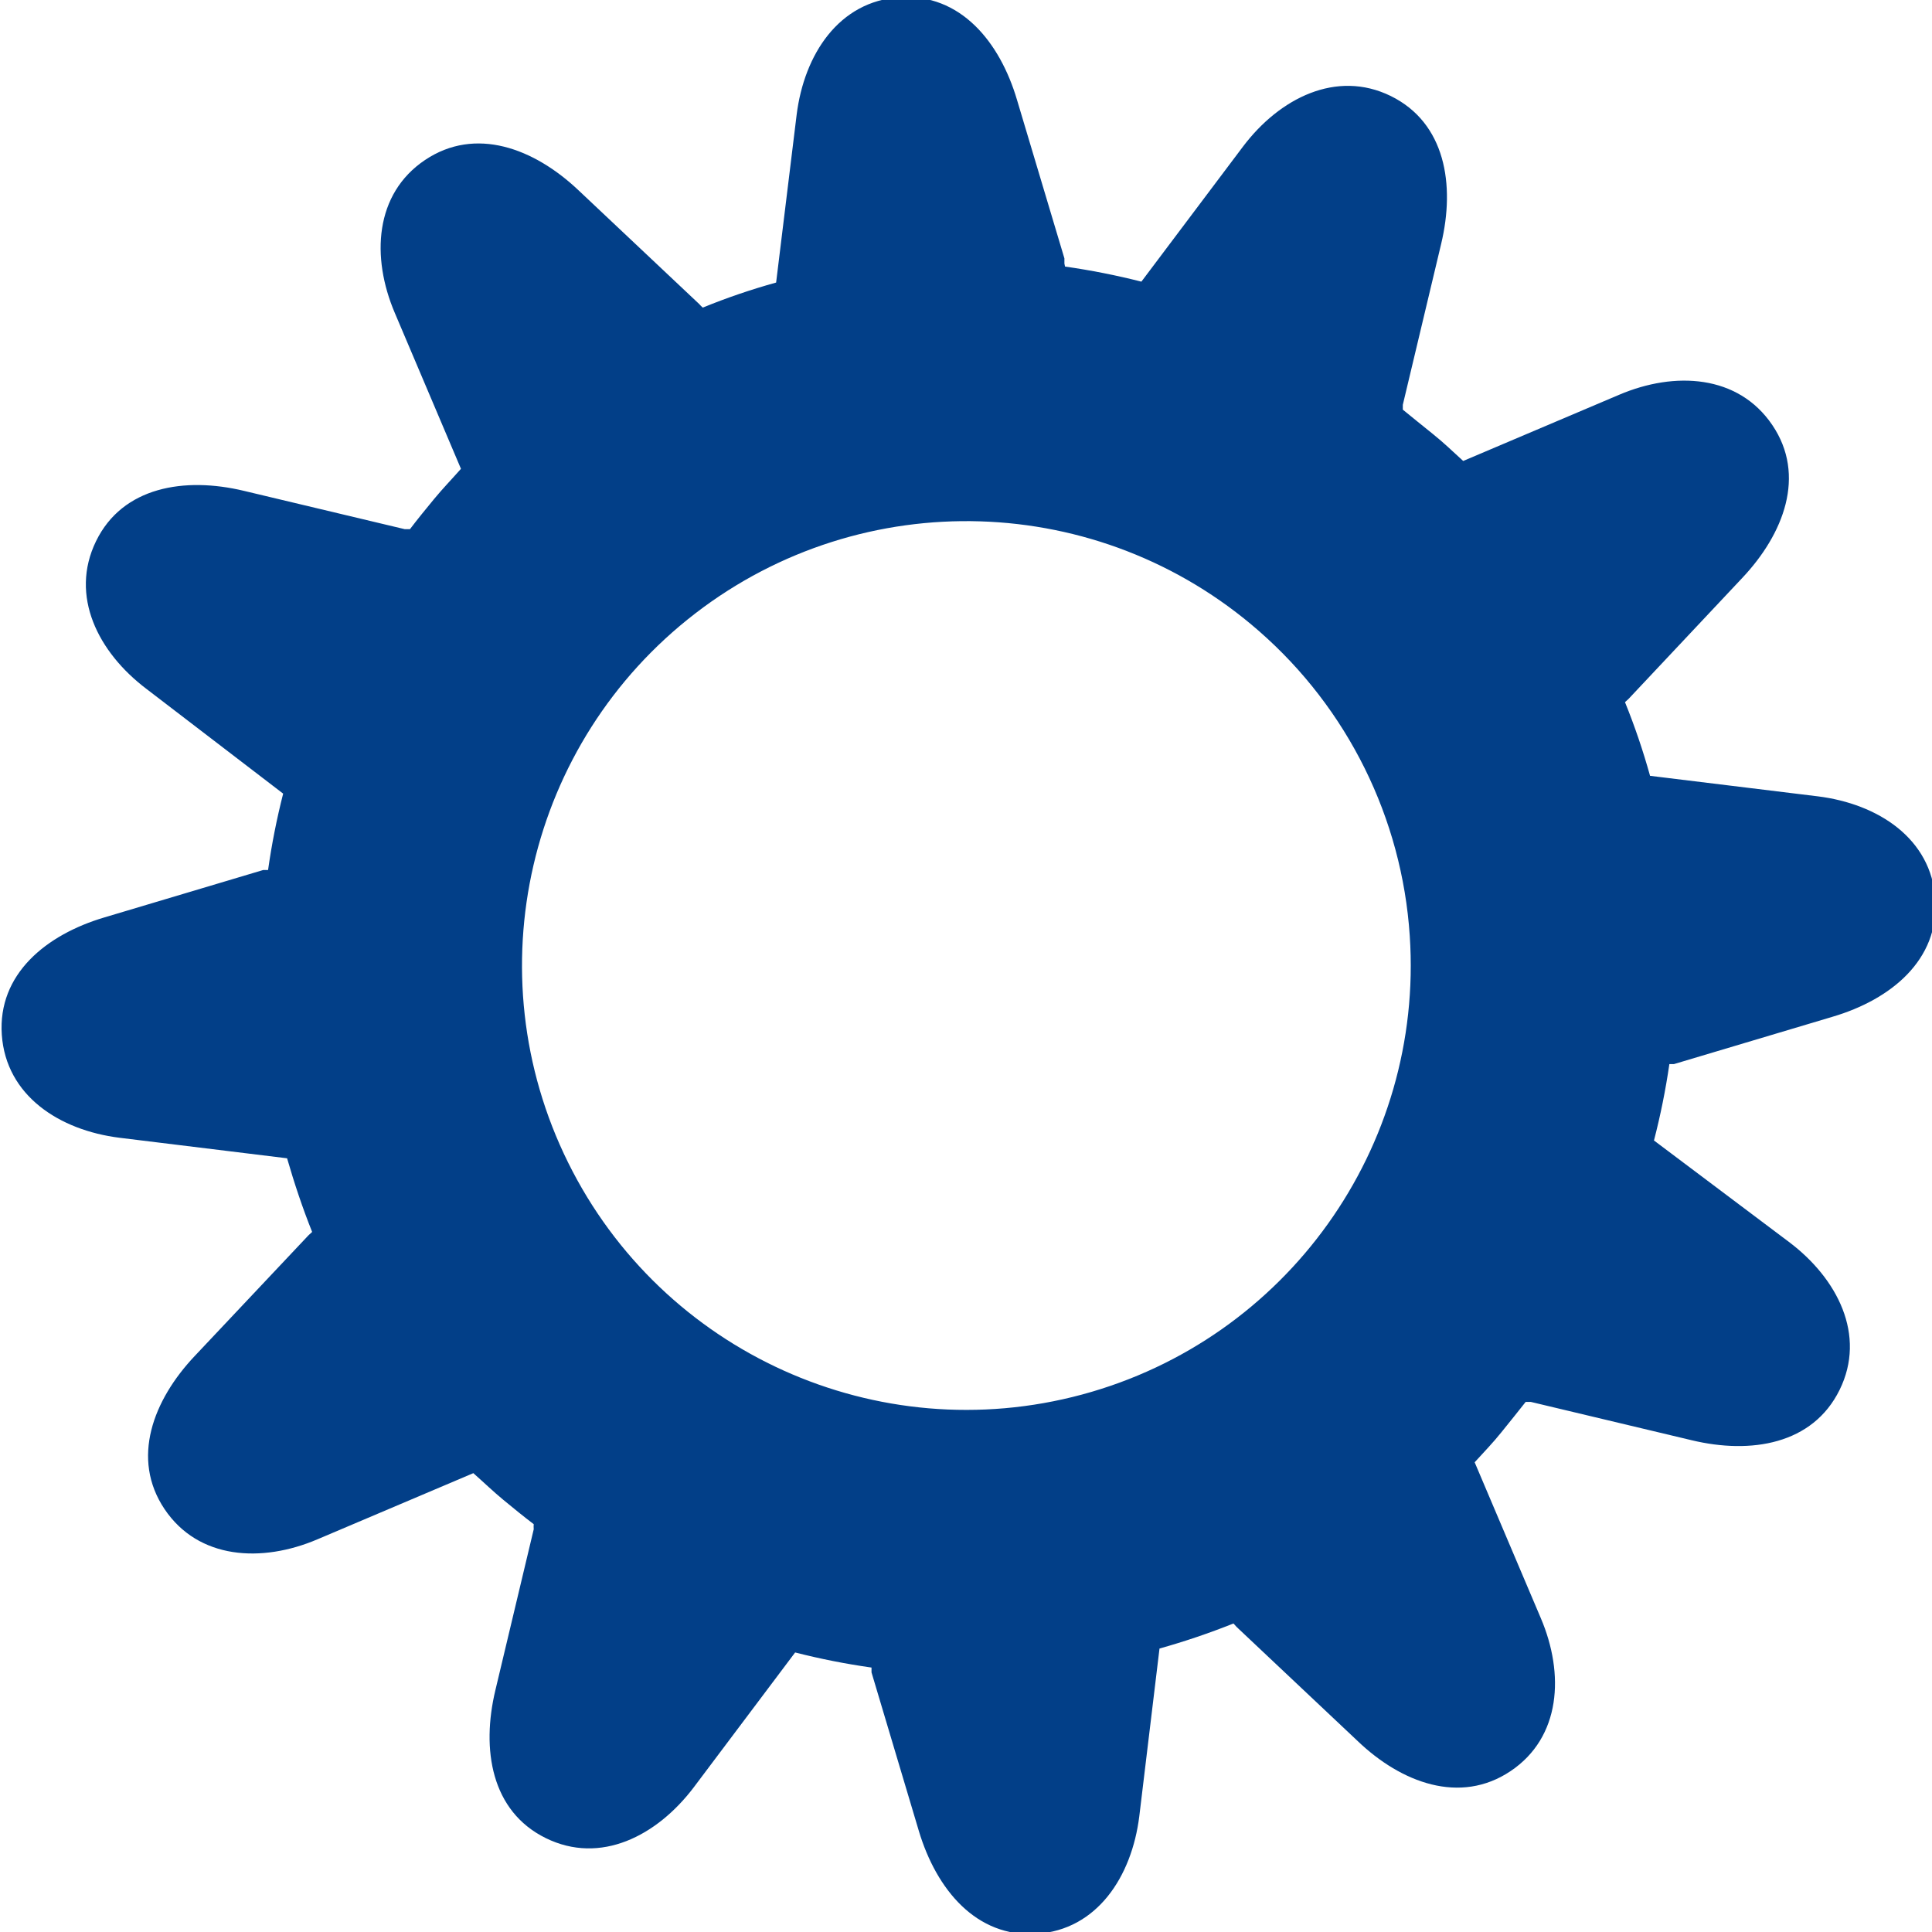
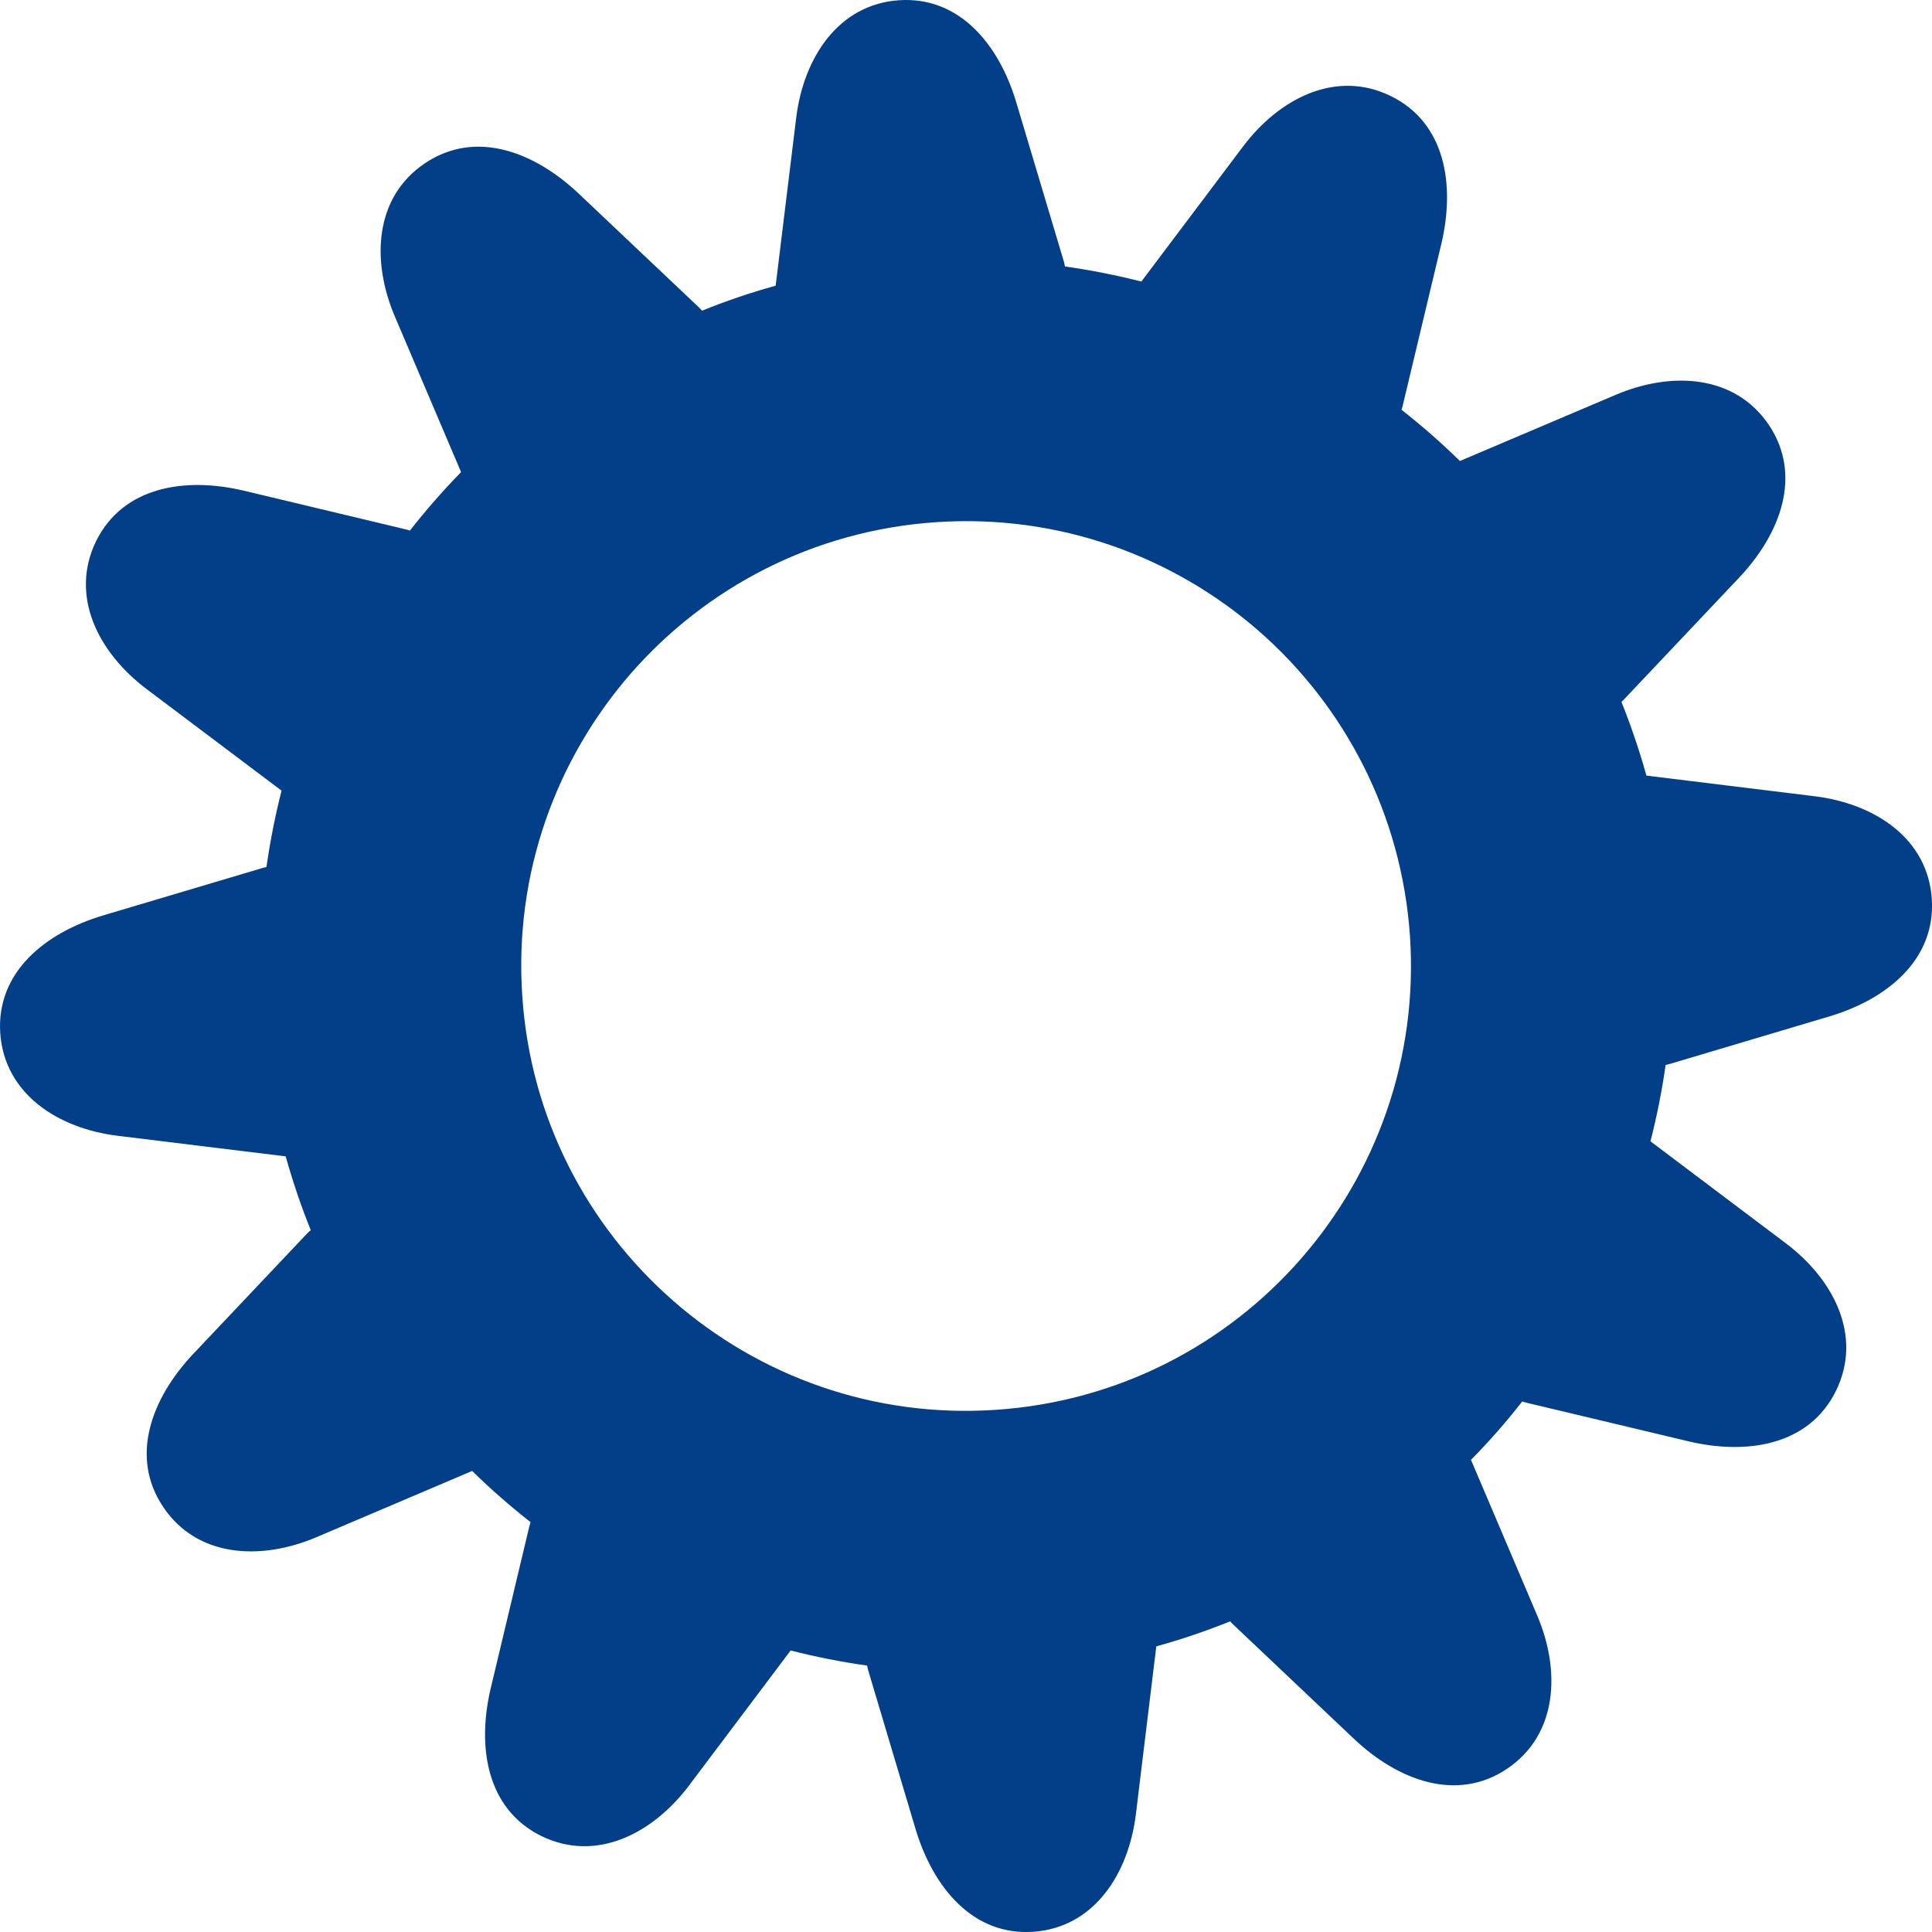
- <svg xmlns="http://www.w3.org/2000/svg" id="Lag_1" data-name="Lag 1" viewBox="0 0 64 64">
-   <defs>
-     <style>.cls-1{fill:#023f88;}</style>
-   </defs>
-   <g id="Icons">
-     <g id="Icons-Symbols-Rev1">
-       <g id="Menu-Icons">
-         <g id="Cog">
-           <g id="cog-2" data-name="cog">
-             <path class="cls-1" d="M41.7,20.9a14.72,14.72,0,1,0,5,10.1,14.69,14.69,0,0,0-5-10.1M35.28,8.83a24.07,24.07,0,0,1,2.53.5l3.37-4.48c1.21-1.6,3.09-2.55,4.89-1.67h0c1.81.89,2.14,2.94,1.67,4.9l-1.27,5.33c0,.06,0,.11,0,.16.32.26.65.53,1,.81s.66.58,1,.89l5.16-2.19c1.85-.79,3.95-.67,5.08,1s.38,3.61-1,5.07l-3.76,4-.12.11a22.59,22.59,0,0,1,.83,2.44l5.56.68c2,.25,3.76,1.4,3.89,3.41s-1.47,3.32-3.4,3.89l-5.26,1.57-.15,0a23.6,23.6,0,0,1-.51,2.53l4.47,3.36c1.61,1.21,2.57,3.09,1.68,4.9s-2.94,2.14-4.9,1.67l-5.33-1.27-.17,0c-.25.32-.52.65-.8,1s-.58.66-.89,1l2.19,5.16c.79,1.85.67,3.95-1,5.07s-3.62.39-5.07-1l-4-3.77-.11-.12a24.31,24.31,0,0,1-2.45.83l-.67,5.56c-.25,2-1.4,3.76-3.4,3.89s-3.32-1.47-3.9-3.4l-1.57-5.26s0-.1,0-.16a23.57,23.57,0,0,1-2.53-.5l-3.36,4.47c-1.22,1.61-3.09,2.57-4.9,1.68s-2.14-2.94-1.67-4.9l1.27-5.33a1.09,1.09,0,0,1,0-.17c-.33-.25-.66-.52-1-.8s-.65-.58-1-.89l-5.16,2.19c-1.85.79-3.95.67-5.07-1s-.38-3.61,1-5.07l3.77-4,.12-.11c-.32-.8-.59-1.61-.83-2.44l-5.55-.68c-2-.25-3.76-1.4-3.9-3.41s1.47-3.32,3.4-3.89l5.26-1.57.16,0a23.57,23.57,0,0,1,.5-2.53L4.85,22.82c-1.6-1.21-2.55-3.08-1.67-4.89s2.94-2.14,4.9-1.67l5.33,1.27.17,0c.25-.33.52-.66.8-1s.59-.66.89-1l-2.19-5.16c-.79-1.85-.67-3.95,1-5.07s3.61-.39,5.08,1l4,3.77a1.36,1.36,0,0,0,.12.12,21.71,21.71,0,0,1,2.43-.83l.68-5.56c.25-2,1.4-3.76,3.41-3.89s3.32,1.47,3.89,3.4l1.57,5.25c0,.06,0,.11,0,.17" />
-           </g>
-         </g>
-       </g>
+ <svg xmlns="http://www.w3.org/2000/svg" width="64px" height="64px" viewBox="0 0 64 64" version="1.1">
+   <g id="Page-1" stroke="none" stroke-width="1" fill="none" fill-rule="evenodd">
+     <g id="Icons" transform="translate(-739, -406)" fill="#023F88">
+       <path d="M774.278,414.827 C775.135,414.948 775.982,415.117 776.809,415.327 L780.176,410.855 C781.385,409.248 783.267,408.296 785.068,409.181 L785.073,409.182 C786.881,410.069 787.21,412.121 786.746,414.078 L785.473,419.412 C785.462,419.466 785.445,419.521 785.427,419.574 C785.756,419.833 786.08,420.101 786.395,420.376 C786.724,420.665 787.048,420.963 787.361,421.271 L792.521,419.08 C794.373,418.292 796.471,418.409 797.597,420.078 C798.715,421.75 797.982,423.692 796.594,425.153 L792.826,429.138 C792.794,429.178 792.754,429.217 792.712,429.251 C793.03,430.044 793.307,430.859 793.54,431.693 L799.099,432.375 C801.096,432.617 802.859,433.768 802.993,435.776 C803.128,437.785 801.516,439.101 799.593,439.672 L794.335,441.238 C794.282,441.255 794.229,441.266 794.176,441.278 C794.054,442.136 793.885,442.982 793.674,443.808 L798.144,447.175 C799.756,448.384 800.706,450.264 799.82,452.07 C798.935,453.878 796.88,454.21 794.922,453.743 L789.588,452.472 C789.535,452.457 789.482,452.442 789.425,452.426 C789.168,452.754 788.904,453.076 788.625,453.395 C788.336,453.724 788.038,454.047 787.728,454.359 L789.923,459.518 C790.709,461.369 790.59,463.473 788.923,464.593 C787.256,465.714 785.305,464.979 783.846,463.596 L779.866,459.828 C779.826,459.789 779.783,459.75 779.752,459.709 C778.96,460.027 778.144,460.305 777.304,460.538 L776.628,466.096 C776.382,468.092 775.232,469.856 773.226,469.993 C771.22,470.128 769.907,468.516 769.329,466.589 L767.761,461.335 C767.744,461.282 767.736,461.226 767.724,461.174 C766.864,461.054 766.019,460.885 765.191,460.674 L761.828,465.144 C760.615,466.753 758.74,467.706 756.928,466.818 C755.128,465.931 754.791,463.879 755.257,461.922 L756.529,456.588 C756.542,456.532 756.559,456.478 756.578,456.425 C756.249,456.167 755.925,455.899 755.609,455.623 C755.277,455.335 754.957,455.036 754.641,454.727 L749.483,456.921 C747.631,457.709 745.526,457.592 744.408,455.922 C743.282,454.25 744.026,452.308 745.405,450.846 L749.172,446.863 C749.212,446.821 749.255,446.783 749.295,446.751 C748.972,445.955 748.699,445.14 748.463,444.306 L742.909,443.626 C740.909,443.382 739.148,442.232 739.008,440.223 C738.876,438.215 740.484,436.903 742.411,436.326 L747.668,434.762 C747.721,434.744 747.779,434.731 747.827,434.722 C747.95,433.864 748.116,433.019 748.327,432.191 L743.855,428.825 C742.248,427.615 741.302,425.736 742.182,423.928 C743.072,422.123 745.122,421.791 747.079,422.255 L752.412,423.529 C752.468,423.542 752.526,423.557 752.579,423.576 C752.835,423.248 753.104,422.924 753.381,422.607 C753.666,422.277 753.967,421.953 754.274,421.639 L752.08,416.483 C751.292,414.631 751.407,412.528 753.079,411.407 C754.751,410.285 756.691,411.022 758.158,412.402 L762.142,416.172 C762.182,416.21 762.214,416.25 762.257,416.292 C763.046,415.971 763.863,415.695 764.695,415.463 L765.375,409.903 C765.62,407.908 766.775,406.143 768.782,406.008 C770.788,405.873 772.101,407.483 772.671,409.41 L774.242,414.665 C774.256,414.719 774.269,414.773 774.278,414.827 M780.698,426.901 C777.855,424.422 774.067,423.023 770.008,423.298 C765.949,423.572 762.386,425.465 759.901,428.306 C757.423,431.147 756.025,434.934 756.301,438.993 C756.569,443.053 758.469,446.618 761.31,449.099 C764.148,451.578 767.932,452.979 771.996,452.702 C776.056,452.428 779.621,450.535 782.099,447.695 C784.58,444.855 785.979,441.066 785.707,437.005 C785.427,432.948 783.536,429.383 780.698,426.901" id="Cog" />
    </g>
  </g>
</svg>
